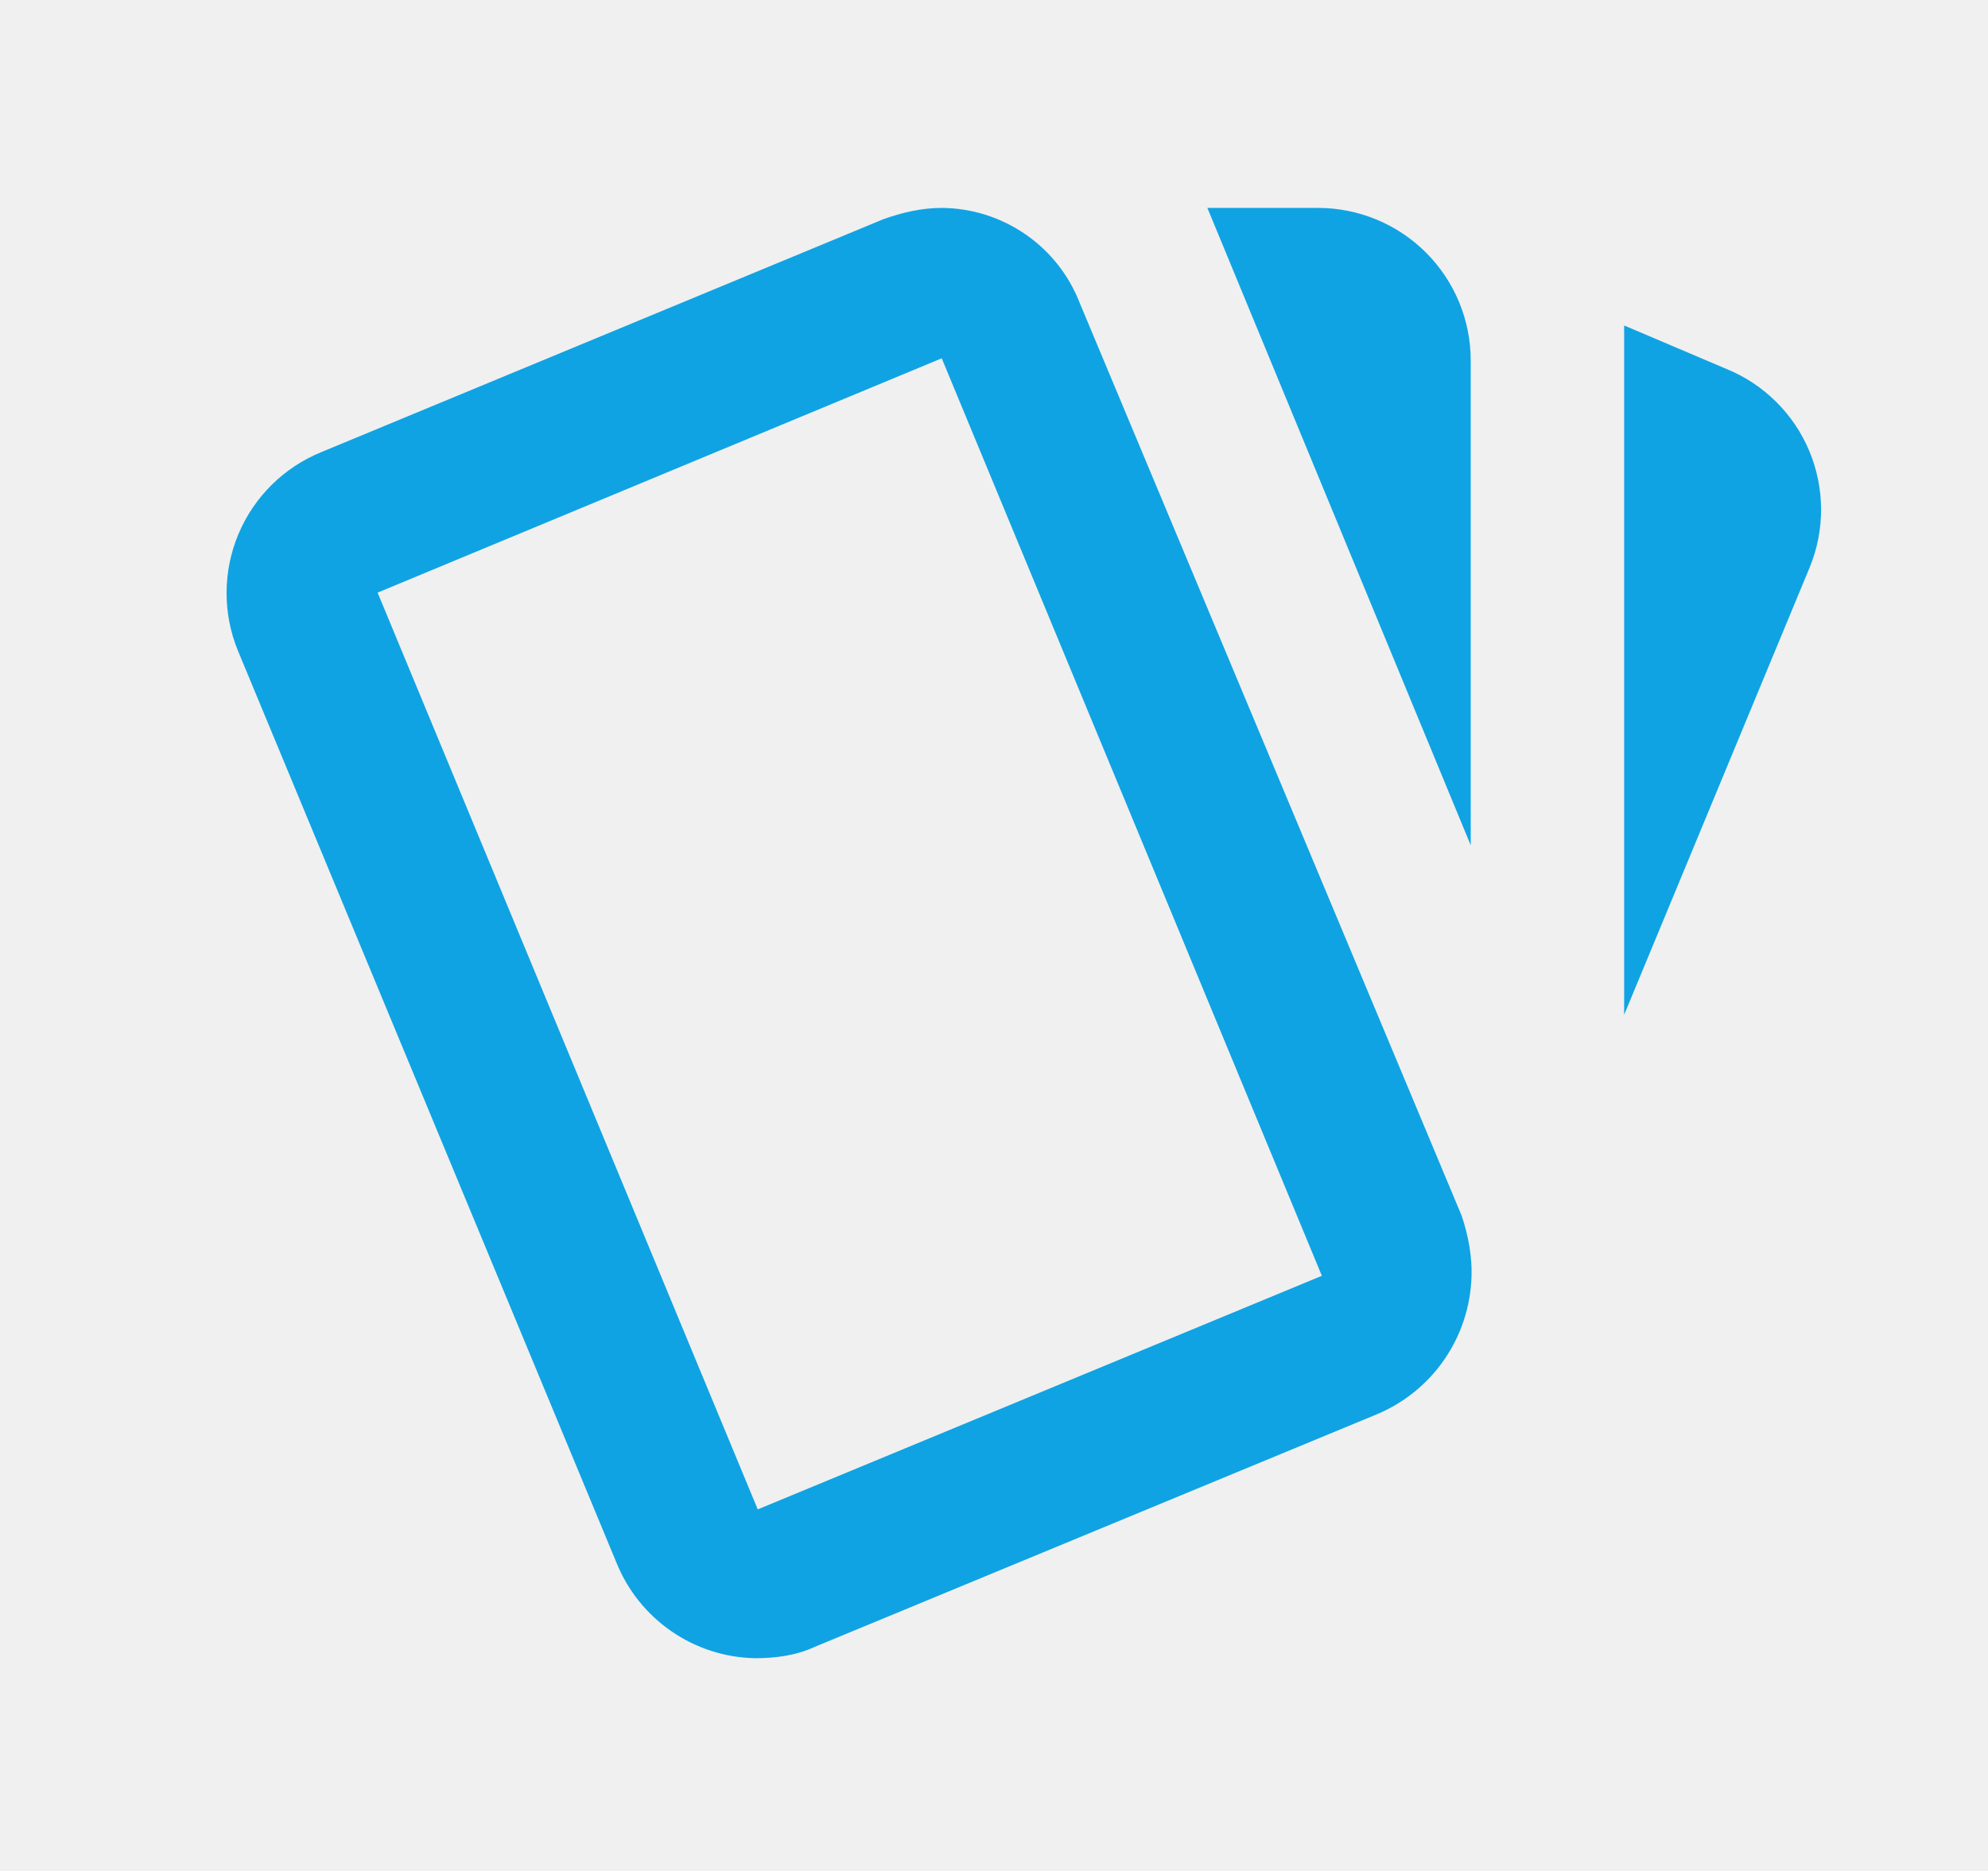
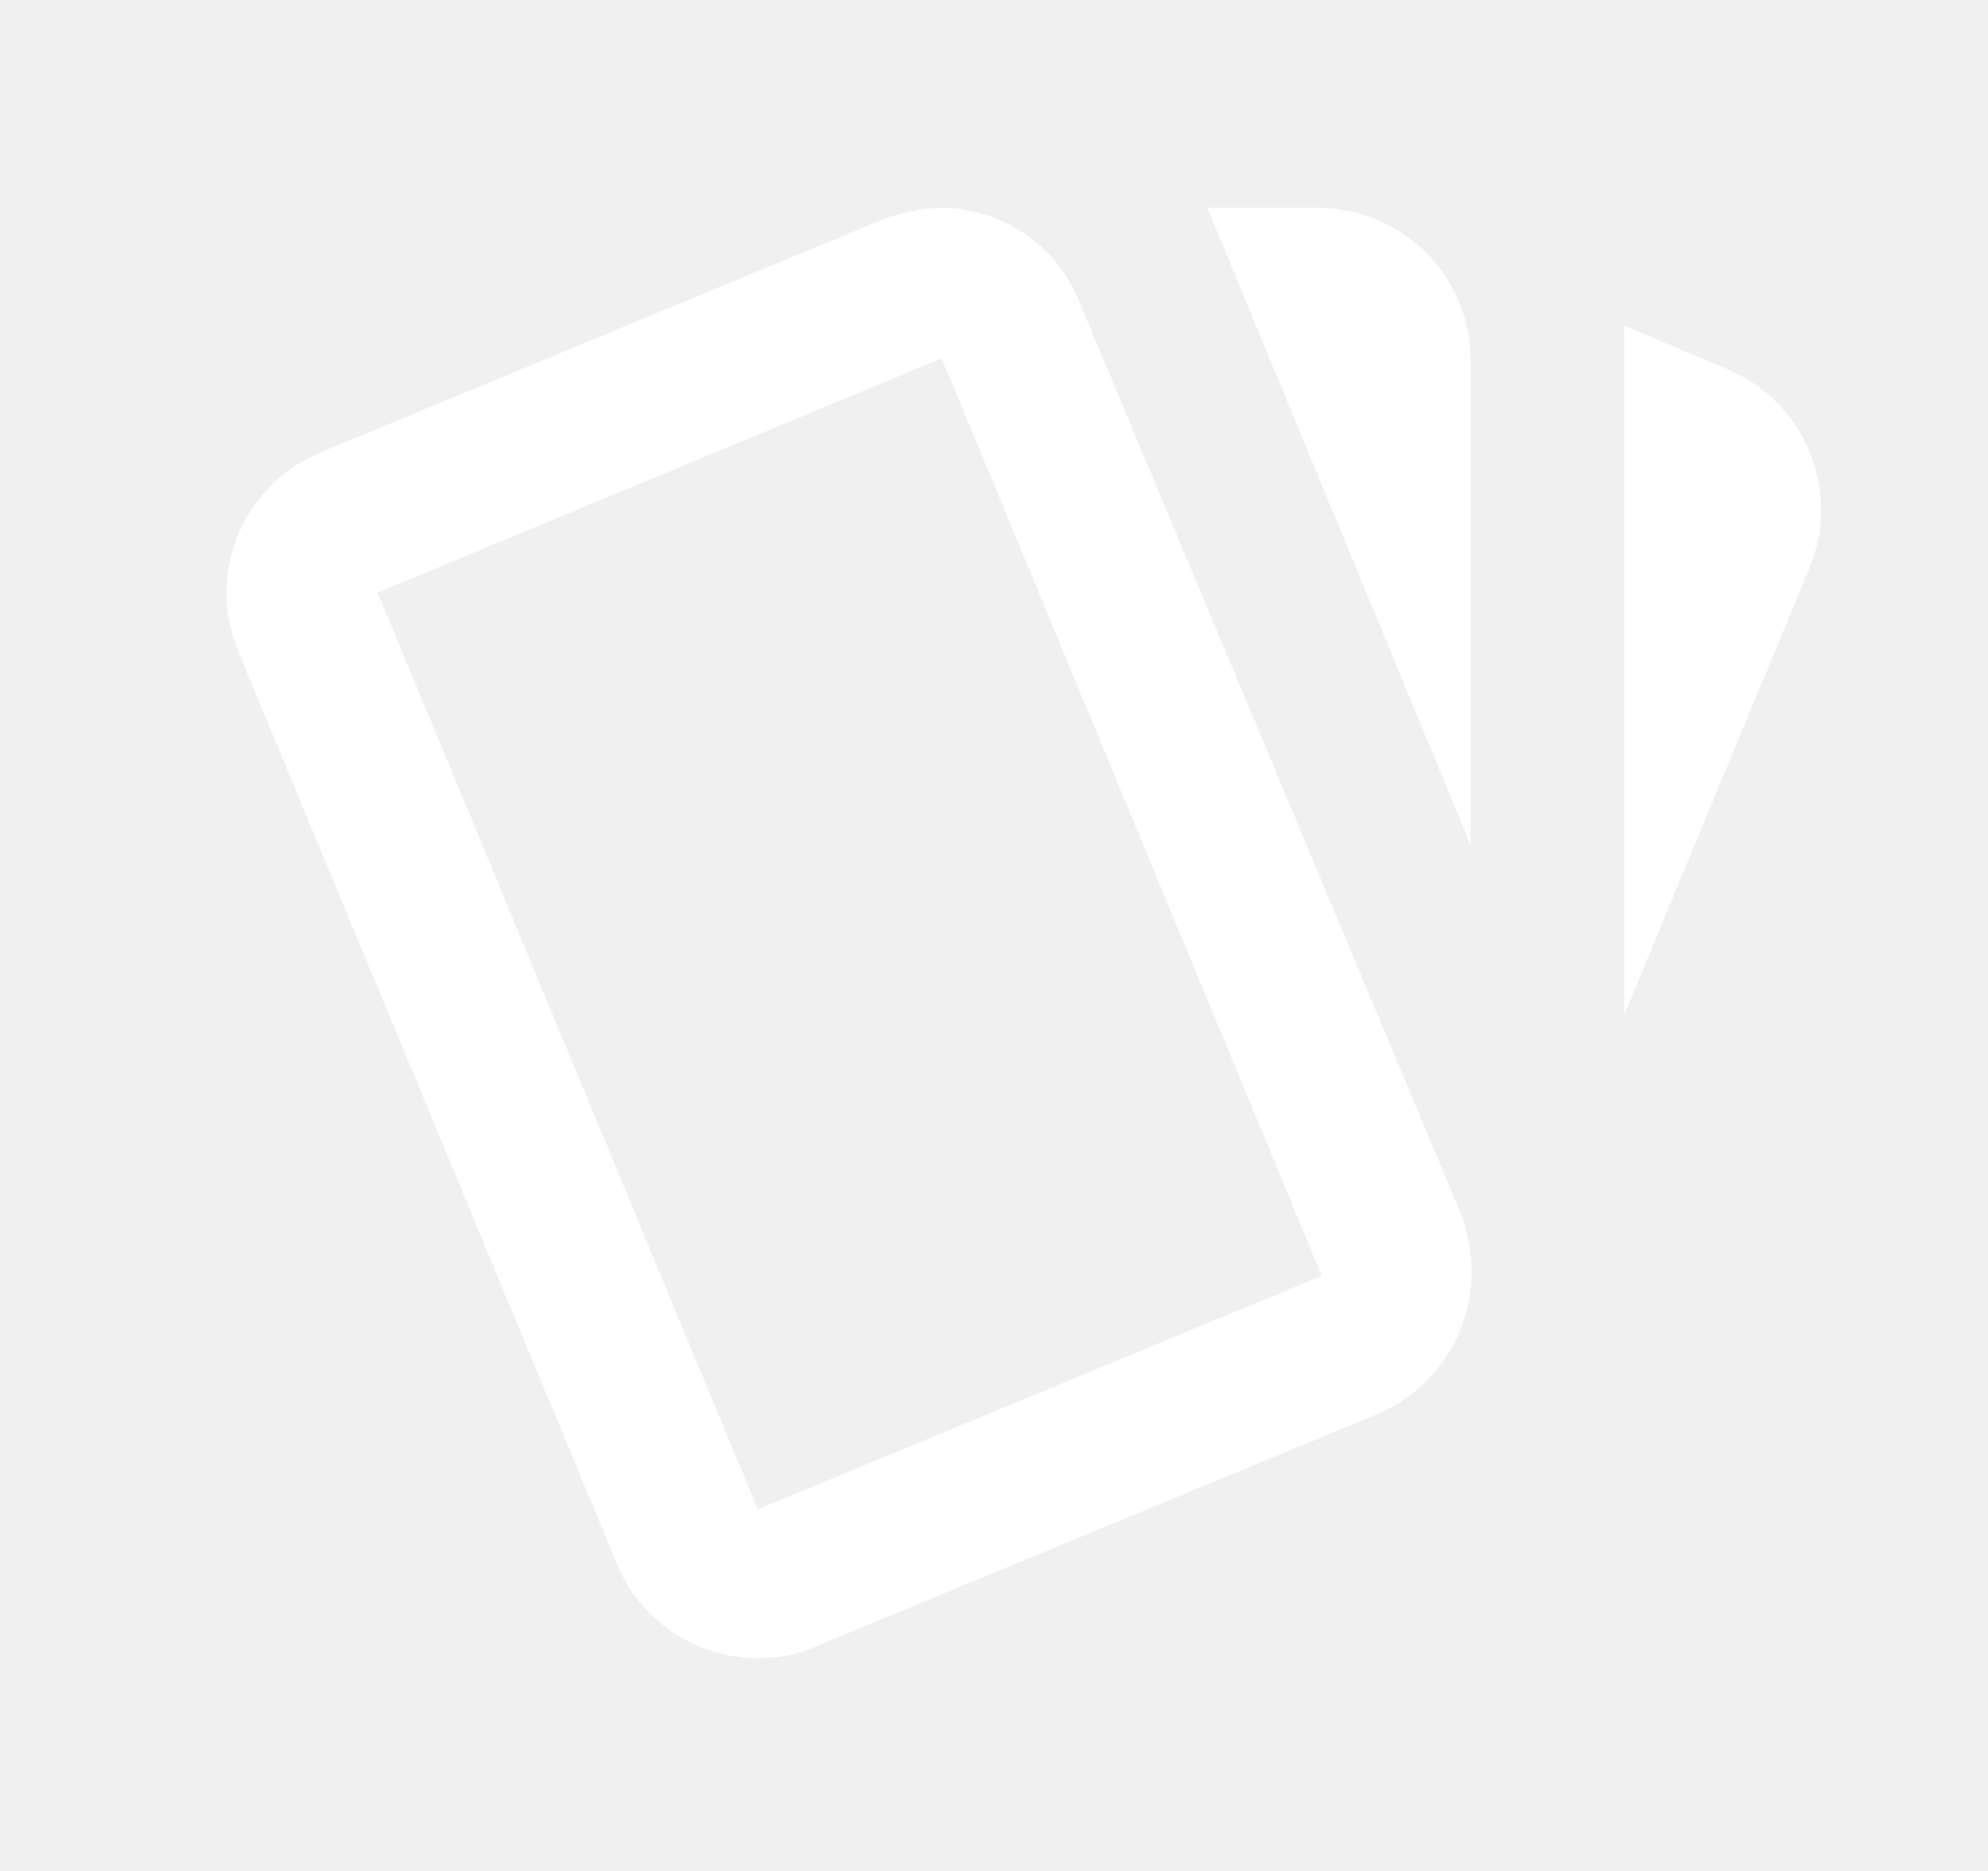
- <svg xmlns="http://www.w3.org/2000/svg" width="51" height="48" viewBox="0 0 51 48" fill="none">
-   <path d="M24.159 5.334C23.65 5.334 23.14 5.451 22.651 5.628L8.238 11.601C7.28 11.993 6.516 12.75 6.116 13.704C5.716 14.659 5.711 15.734 6.103 16.692L15.816 40.094C16.103 40.804 16.592 41.414 17.222 41.849C17.852 42.285 18.596 42.525 19.361 42.542C19.87 42.542 20.399 42.483 20.908 42.248L35.341 36.276C36.038 35.98 36.635 35.491 37.062 34.866C37.489 34.241 37.727 33.507 37.75 32.751C37.769 32.261 37.671 31.693 37.495 31.184L27.703 7.782C27.427 7.065 26.941 6.448 26.308 6.012C25.676 5.575 24.927 5.339 24.159 5.334ZM30.974 5.334L37.73 21.686V9.251C37.73 8.212 37.318 7.216 36.583 6.481C35.848 5.747 34.852 5.334 33.813 5.334M41.666 8.35V26.034L46.425 14.558C46.62 14.083 46.72 13.575 46.718 13.062C46.716 12.549 46.613 12.042 46.415 11.569C46.217 11.096 45.927 10.666 45.562 10.306C45.198 9.945 44.766 9.659 44.291 9.466M24.159 9.192L33.911 32.731L19.439 38.724L9.687 15.204" fill="#0FA3E3" />
+ <svg xmlns="http://www.w3.org/2000/svg" width="51" height="48" viewBox="0 0 51 48" fill="">
+   <path d="M24.159 5.334C23.65 5.334 23.14 5.451 22.651 5.628L8.238 11.601C7.28 11.993 6.516 12.75 6.116 13.704C5.716 14.659 5.711 15.734 6.103 16.692L15.816 40.094C16.103 40.804 16.592 41.414 17.222 41.849C17.852 42.285 18.596 42.525 19.361 42.542C19.87 42.542 20.399 42.483 20.908 42.248L35.341 36.276C36.038 35.98 36.635 35.491 37.062 34.866C37.489 34.241 37.727 33.507 37.75 32.751C37.769 32.261 37.671 31.693 37.495 31.184L27.703 7.782C27.427 7.065 26.941 6.448 26.308 6.012C25.676 5.575 24.927 5.339 24.159 5.334ZM30.974 5.334L37.73 21.686V9.251C37.73 8.212 37.318 7.216 36.583 6.481C35.848 5.747 34.852 5.334 33.813 5.334M41.666 8.35V26.034L46.425 14.558C46.62 14.083 46.72 13.575 46.718 13.062C46.716 12.549 46.613 12.042 46.415 11.569C46.217 11.096 45.927 10.666 45.562 10.306C45.198 9.945 44.766 9.659 44.291 9.466M24.159 9.192L33.911 32.731L19.439 38.724L9.687 15.204" fill="#fff" />
</svg>
